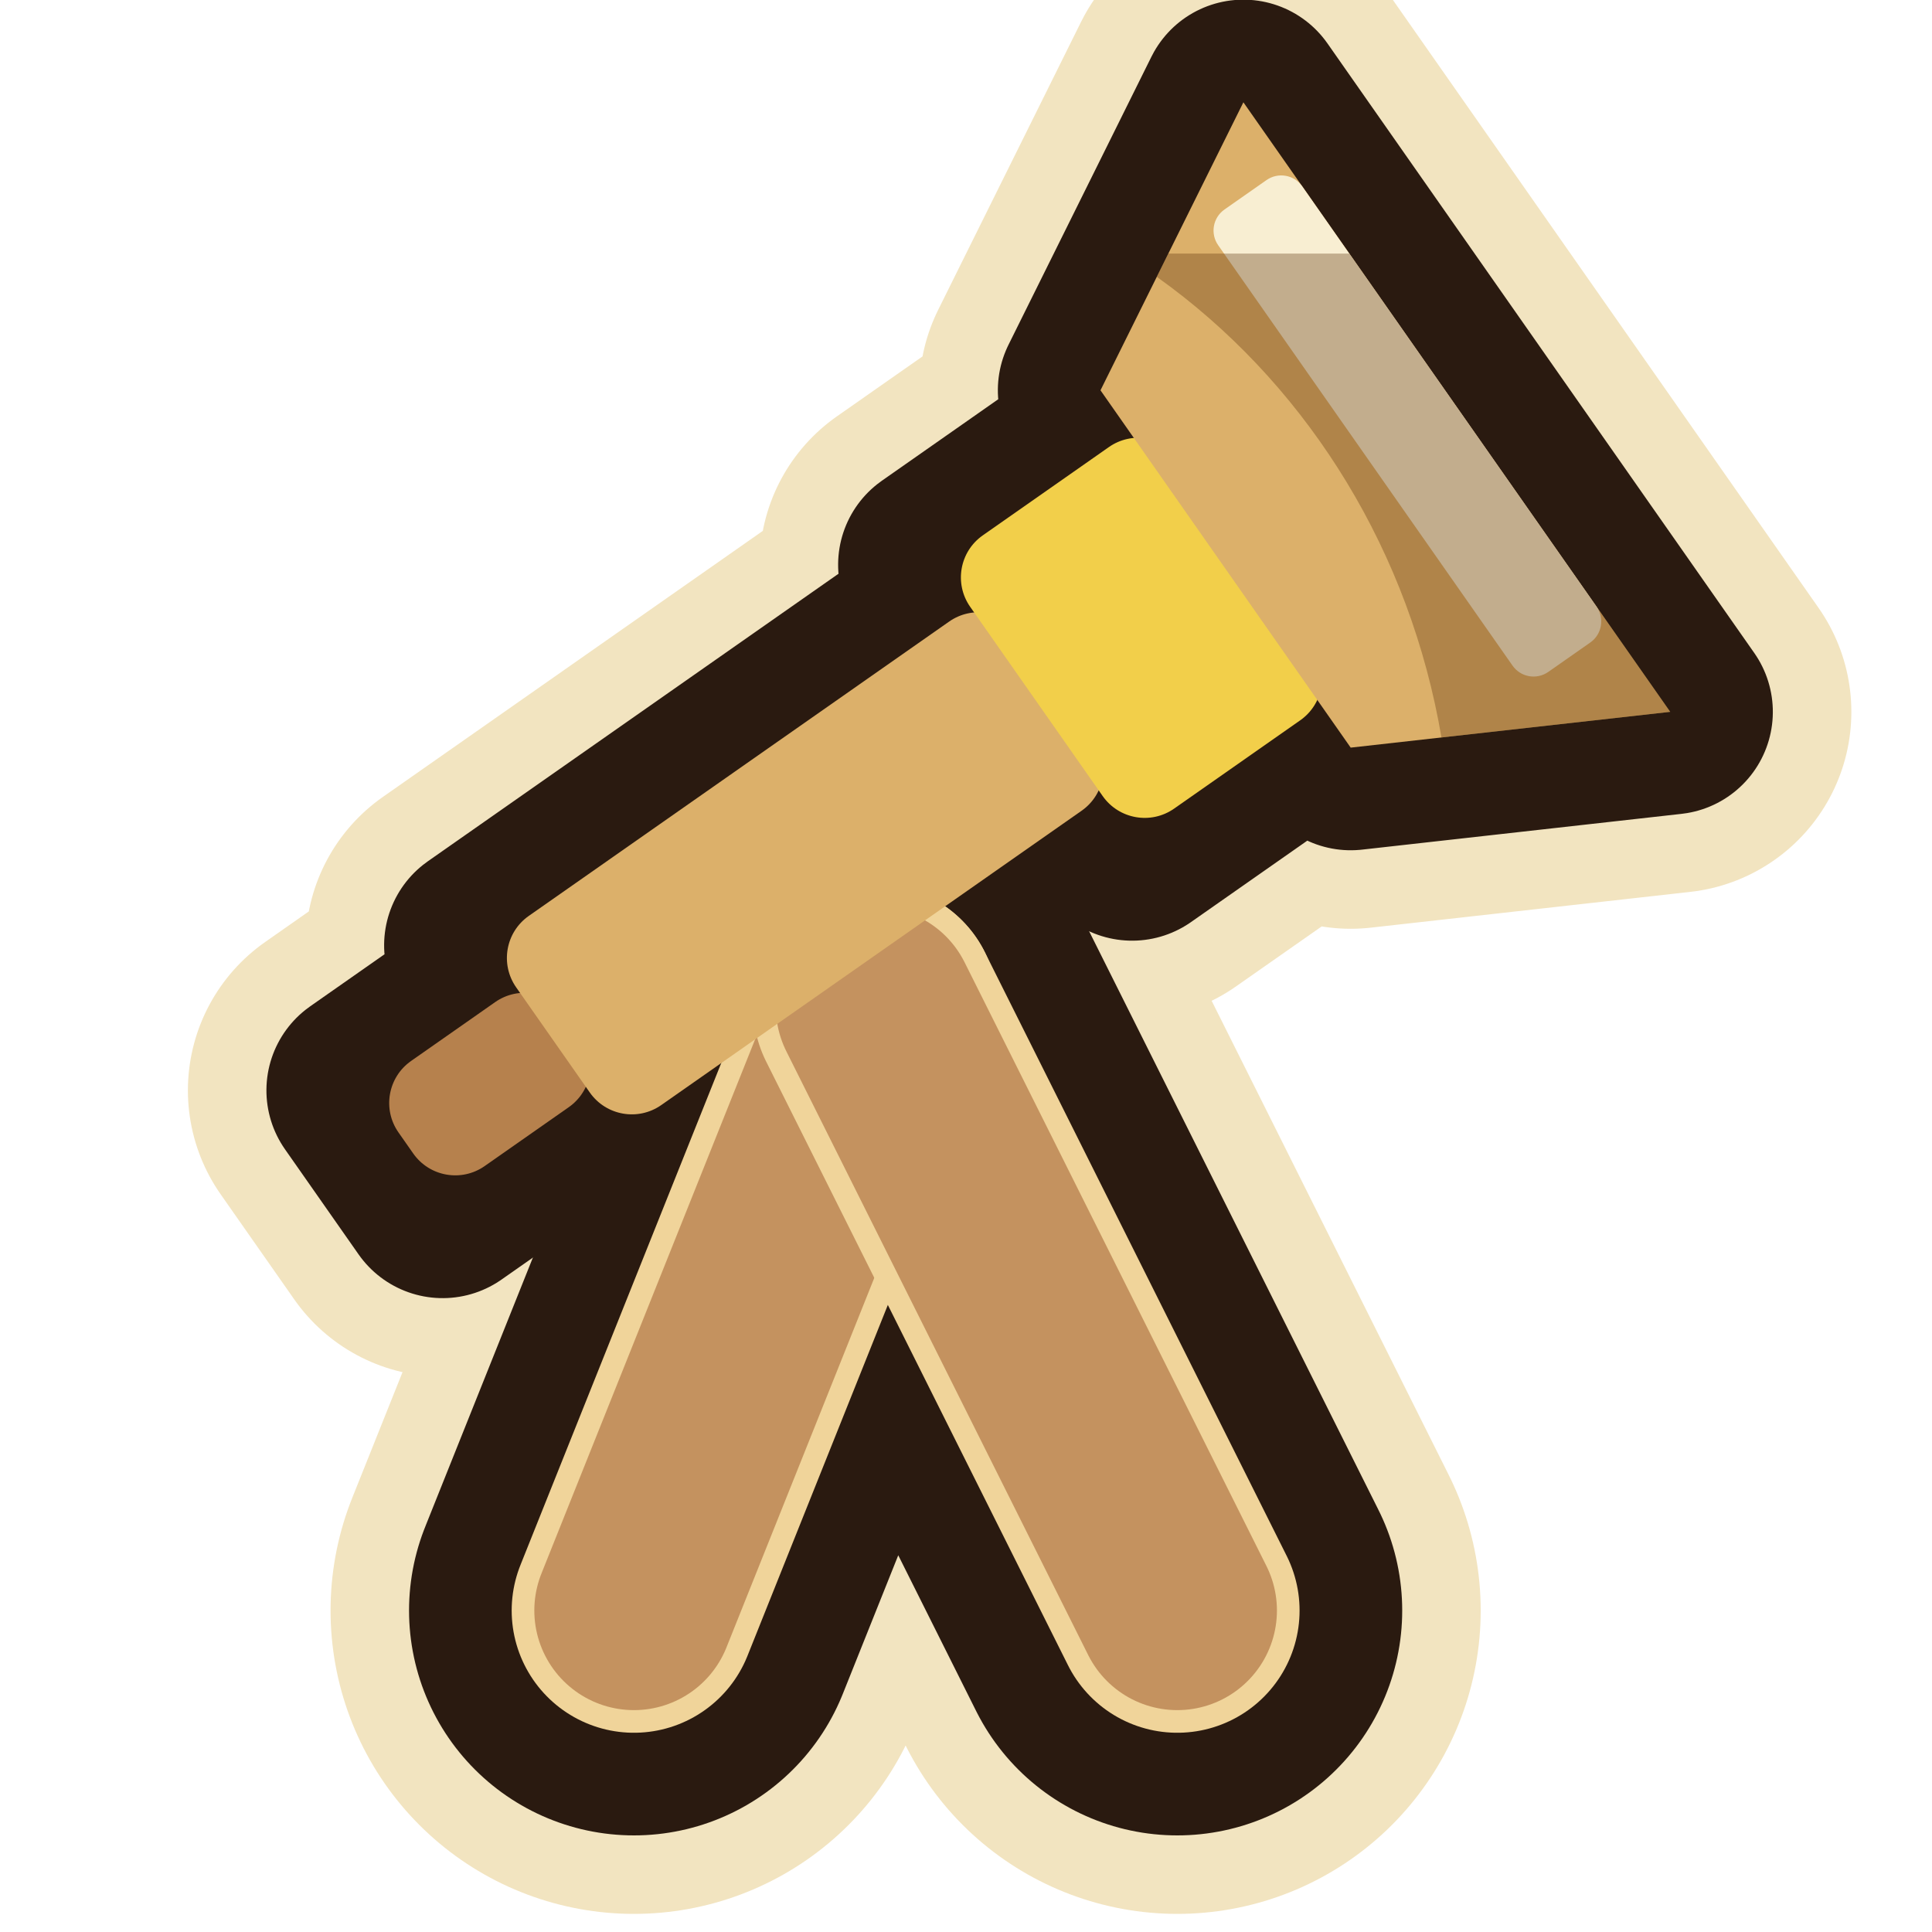
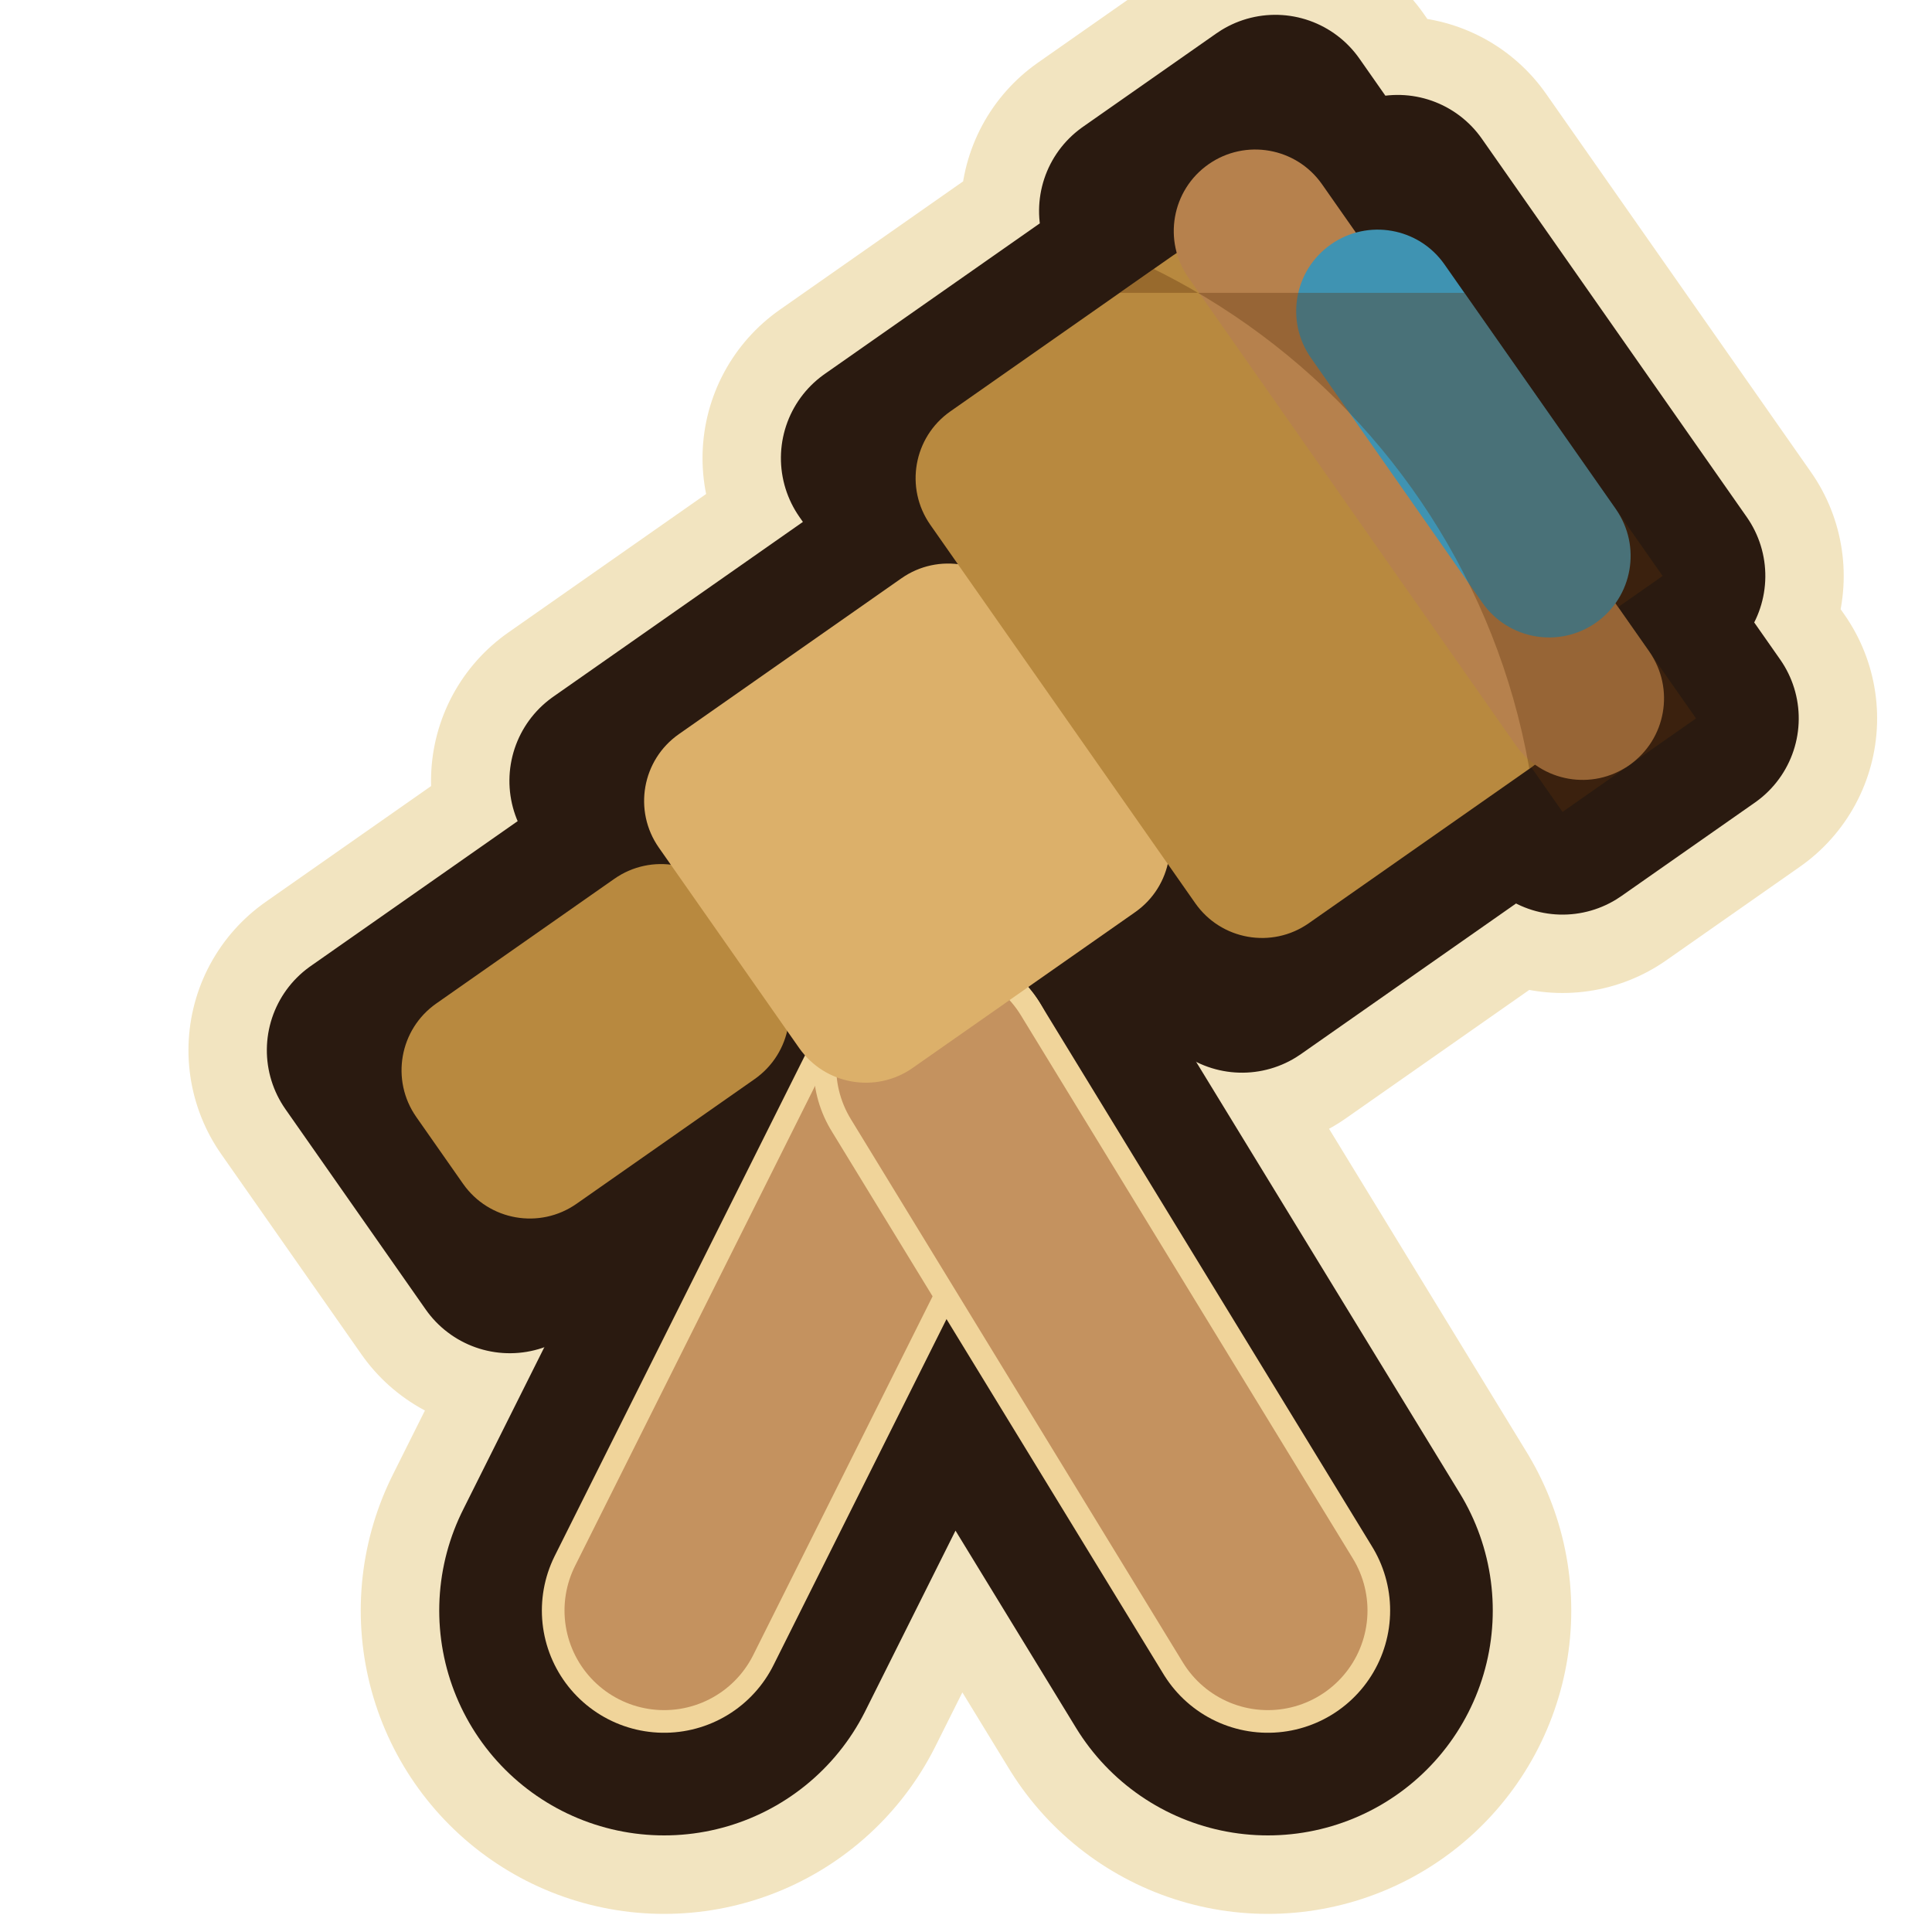
<svg xmlns="http://www.w3.org/2000/svg" viewBox="0 0 64 64" role="img" aria-label="telescope">
  <g fill="#f2e4c0" stroke="#f2e4c0" stroke-linejoin="round" stroke-linecap="round">
-     <g transform="translate(0 -1.65)">
-       <path fill="none" stroke-linecap="round" stroke-linejoin="round" stroke-width="20.1" d="M29 35L21 55M29 35L39 55" />
-       <g transform="translate(32 26) scale(.85) translate(-32 -32)">
+     <g transform="translate(0 -2.65)">
+       <path fill="none" stroke-linecap="round" stroke-linejoin="round" stroke-width="20.1" d="M31 38L22 56M31 38L42 56" />
+       <g transform="translate(32 28) scale(.9) translate(-32 -32)">
        <g transform="rotate(-35 32 32)">
-           <path stroke-width="14.12" d="M5 30h8v5h-8zM12 28h24v9h-24zM35 26h10v13h-10zM44 24L55 18L55 47L44 41zM51 21h4v22h-4z" />
+           <path stroke-width="13.33" d="M8 28h14v9h-14zM21 25h16v15h-16zM36 21h16v23h-16zM49 19h6v27h-6zM51 24h6v17h-6z" />
        </g>
      </g>
    </g>
  </g>
  <g fill="#2a1a10" stroke="#2a1a10" stroke-linejoin="round" stroke-linecap="round">
-     <g transform="translate(0 -1.65)">
-       <path fill="none" stroke-linecap="round" stroke-linejoin="round" stroke-width="14.9" d="M29 35L21 55M29 35L39 55" />
-       <g transform="translate(32 26) scale(.85) translate(-32 -32)">
+     <g transform="translate(0 -2.65)">
+       <path fill="none" stroke-linecap="round" stroke-linejoin="round" stroke-width="14.9" d="M31 38L22 56M31 38L42 56" />
+       <g transform="translate(32 28) scale(.9) translate(-32 -32)">
        <g transform="rotate(-35 32 32)">
-           <path stroke-width="8" d="M5 30h8v5h-8zM12 28h24v9h-24zM35 26h10v13h-10zM44 24L55 18L55 47L44 41zM51 21h4v22h-4z" />
+           <path stroke-width="7.56" d="M8 28h14v9h-14zM21 25h16v15h-16zM36 21h16v23h-16zM49 19h6v27h-6zM51 24h6v17h-6z" />
        </g>
      </g>
    </g>
  </g>
-   <g transform="translate(0 -1.65)">
-     <path d="M29 35L21 55" fill="none" stroke="#f0d49a" stroke-width="8.1" stroke-linecap="round" stroke-linejoin="round" />
-     <path d="M29 35L21 55" fill="none" stroke="#c4925f" stroke-width="6.6" stroke-linecap="round" stroke-linejoin="round" />
-     <path d="M29 35L39 55" fill="none" stroke="#f0d49a" stroke-width="8.1" stroke-linecap="round" stroke-linejoin="round" />
-     <path d="M29 35L39 55" fill="none" stroke="#c4925f" stroke-width="6.6" stroke-linecap="round" stroke-linejoin="round" />
-     <g transform="translate(32 26) scale(.85) translate(-32 -32)">
+   <g transform="translate(0 -2.65)">
+     <path d="M31 38L22 56" fill="none" stroke="#f0d49a" stroke-width="8.1" stroke-linecap="round" stroke-linejoin="round" />
+     <path d="M31 38L22 56" fill="none" stroke="#c4925f" stroke-width="6.6" stroke-linecap="round" stroke-linejoin="round" />
+     <path d="M31 38L42 56" fill="none" stroke="#f0d49a" stroke-width="8.1" stroke-linecap="round" stroke-linejoin="round" />
+     <path d="M31 38L42 56" fill="none" stroke="#c4925f" stroke-width="6.6" stroke-linecap="round" stroke-linejoin="round" />
+     <g transform="translate(32 28) scale(.9) translate(-32 -32)">
      <g transform="rotate(-35 32 32)">
-         <rect x="5" y="30" width="8" height="5" fill="#b6814d" rx="2" />
-         <rect x="12" y="28" width="24" height="9" fill="#dcb06a" rx="2" />
-         <rect x="35" y="26" width="10" height="13" fill="#f2cf4a" rx="2" />
-         <polygon points="44,24 55,18 55,47 44,41" fill="#dcb06a" />
-         <rect x="51" y="21" width="4" height="22" fill="#f8eed2" rx="1" />
+         <rect x="8" y="28" width="14" height="9" fill="#b8893f" rx="3" />
+         <rect x="21" y="25" width="16" height="15" fill="#dcb06a" rx="3" />
+         <rect x="36" y="21" width="16" height="23" fill="#b8893f" rx="3" />
+         <rect x="49" y="19" width="6" height="27" fill="#b6814d" rx="3" />
+         <rect x="51" y="24" width="6" height="17" fill="#3f93b2" rx="3" />
      </g>
    </g>
  </g>
  <defs>
    <clipPath id="hl-ico-telescope">
-       <rect x="5" y="30" width="8" height="5" transform="translate(0 -1.65) translate(32 26) scale(.85) translate(-32 -32) rotate(-35 32 32)" />
-       <rect x="12" y="28" width="24" height="9" transform="translate(0 -1.65) translate(32 26) scale(.85) translate(-32 -32) rotate(-35 32 32)" />
-       <rect x="35" y="26" width="10" height="13" transform="translate(0 -1.65) translate(32 26) scale(.85) translate(-32 -32) rotate(-35 32 32)" />
-       <polygon points="44,24 55,18 55,47 44,41" transform="translate(0 -1.65) translate(32 26) scale(.85) translate(-32 -32) rotate(-35 32 32)" />
-       <rect x="51" y="21" width="4" height="22" transform="translate(0 -1.65) translate(32 26) scale(.85) translate(-32 -32) rotate(-35 32 32)" />
+       <rect x="8" y="28" width="14" height="9" transform="translate(0 -2.65) translate(32 28) scale(.9) translate(-32 -32) rotate(-35 32 32)" />
+       <rect x="21" y="25" width="16" height="15" transform="translate(0 -2.65) translate(32 28) scale(.9) translate(-32 -32) rotate(-35 32 32)" />
+       <rect x="36" y="21" width="16" height="23" transform="translate(0 -2.65) translate(32 28) scale(.9) translate(-32 -32) rotate(-35 32 32)" />
+       <rect x="49" y="19" width="6" height="27" transform="translate(0 -2.65) translate(32 28) scale(.9) translate(-32 -32) rotate(-35 32 32)" />
+       <rect x="51" y="24" width="6" height="17" transform="translate(0 -2.65) translate(32 28) scale(.9) translate(-32 -32) rotate(-35 32 32)" />
    </clipPath>
  </defs>
-   <path d="M5.1 8.4h50.5v53h-50.5zM3.9 28.6a22.1 23.4 0 1 0 44.2 0a22.1 23.4 0 1 0-44.2 0z" fill="#5a3008" opacity=".34" fill-rule="evenodd" clip-path="url(#hl-ico-telescope)" />
+   <path d="M6.4 9.7h52.1v51.8h-52.1zM5.1 29.4a22.9 22.8 0 1 0 45.9 0a22.9 22.8 0 1 0-45.9 0z" fill="#5a3008" opacity=".34" fill-rule="evenodd" clip-path="url(#hl-ico-telescope)" />
</svg>
